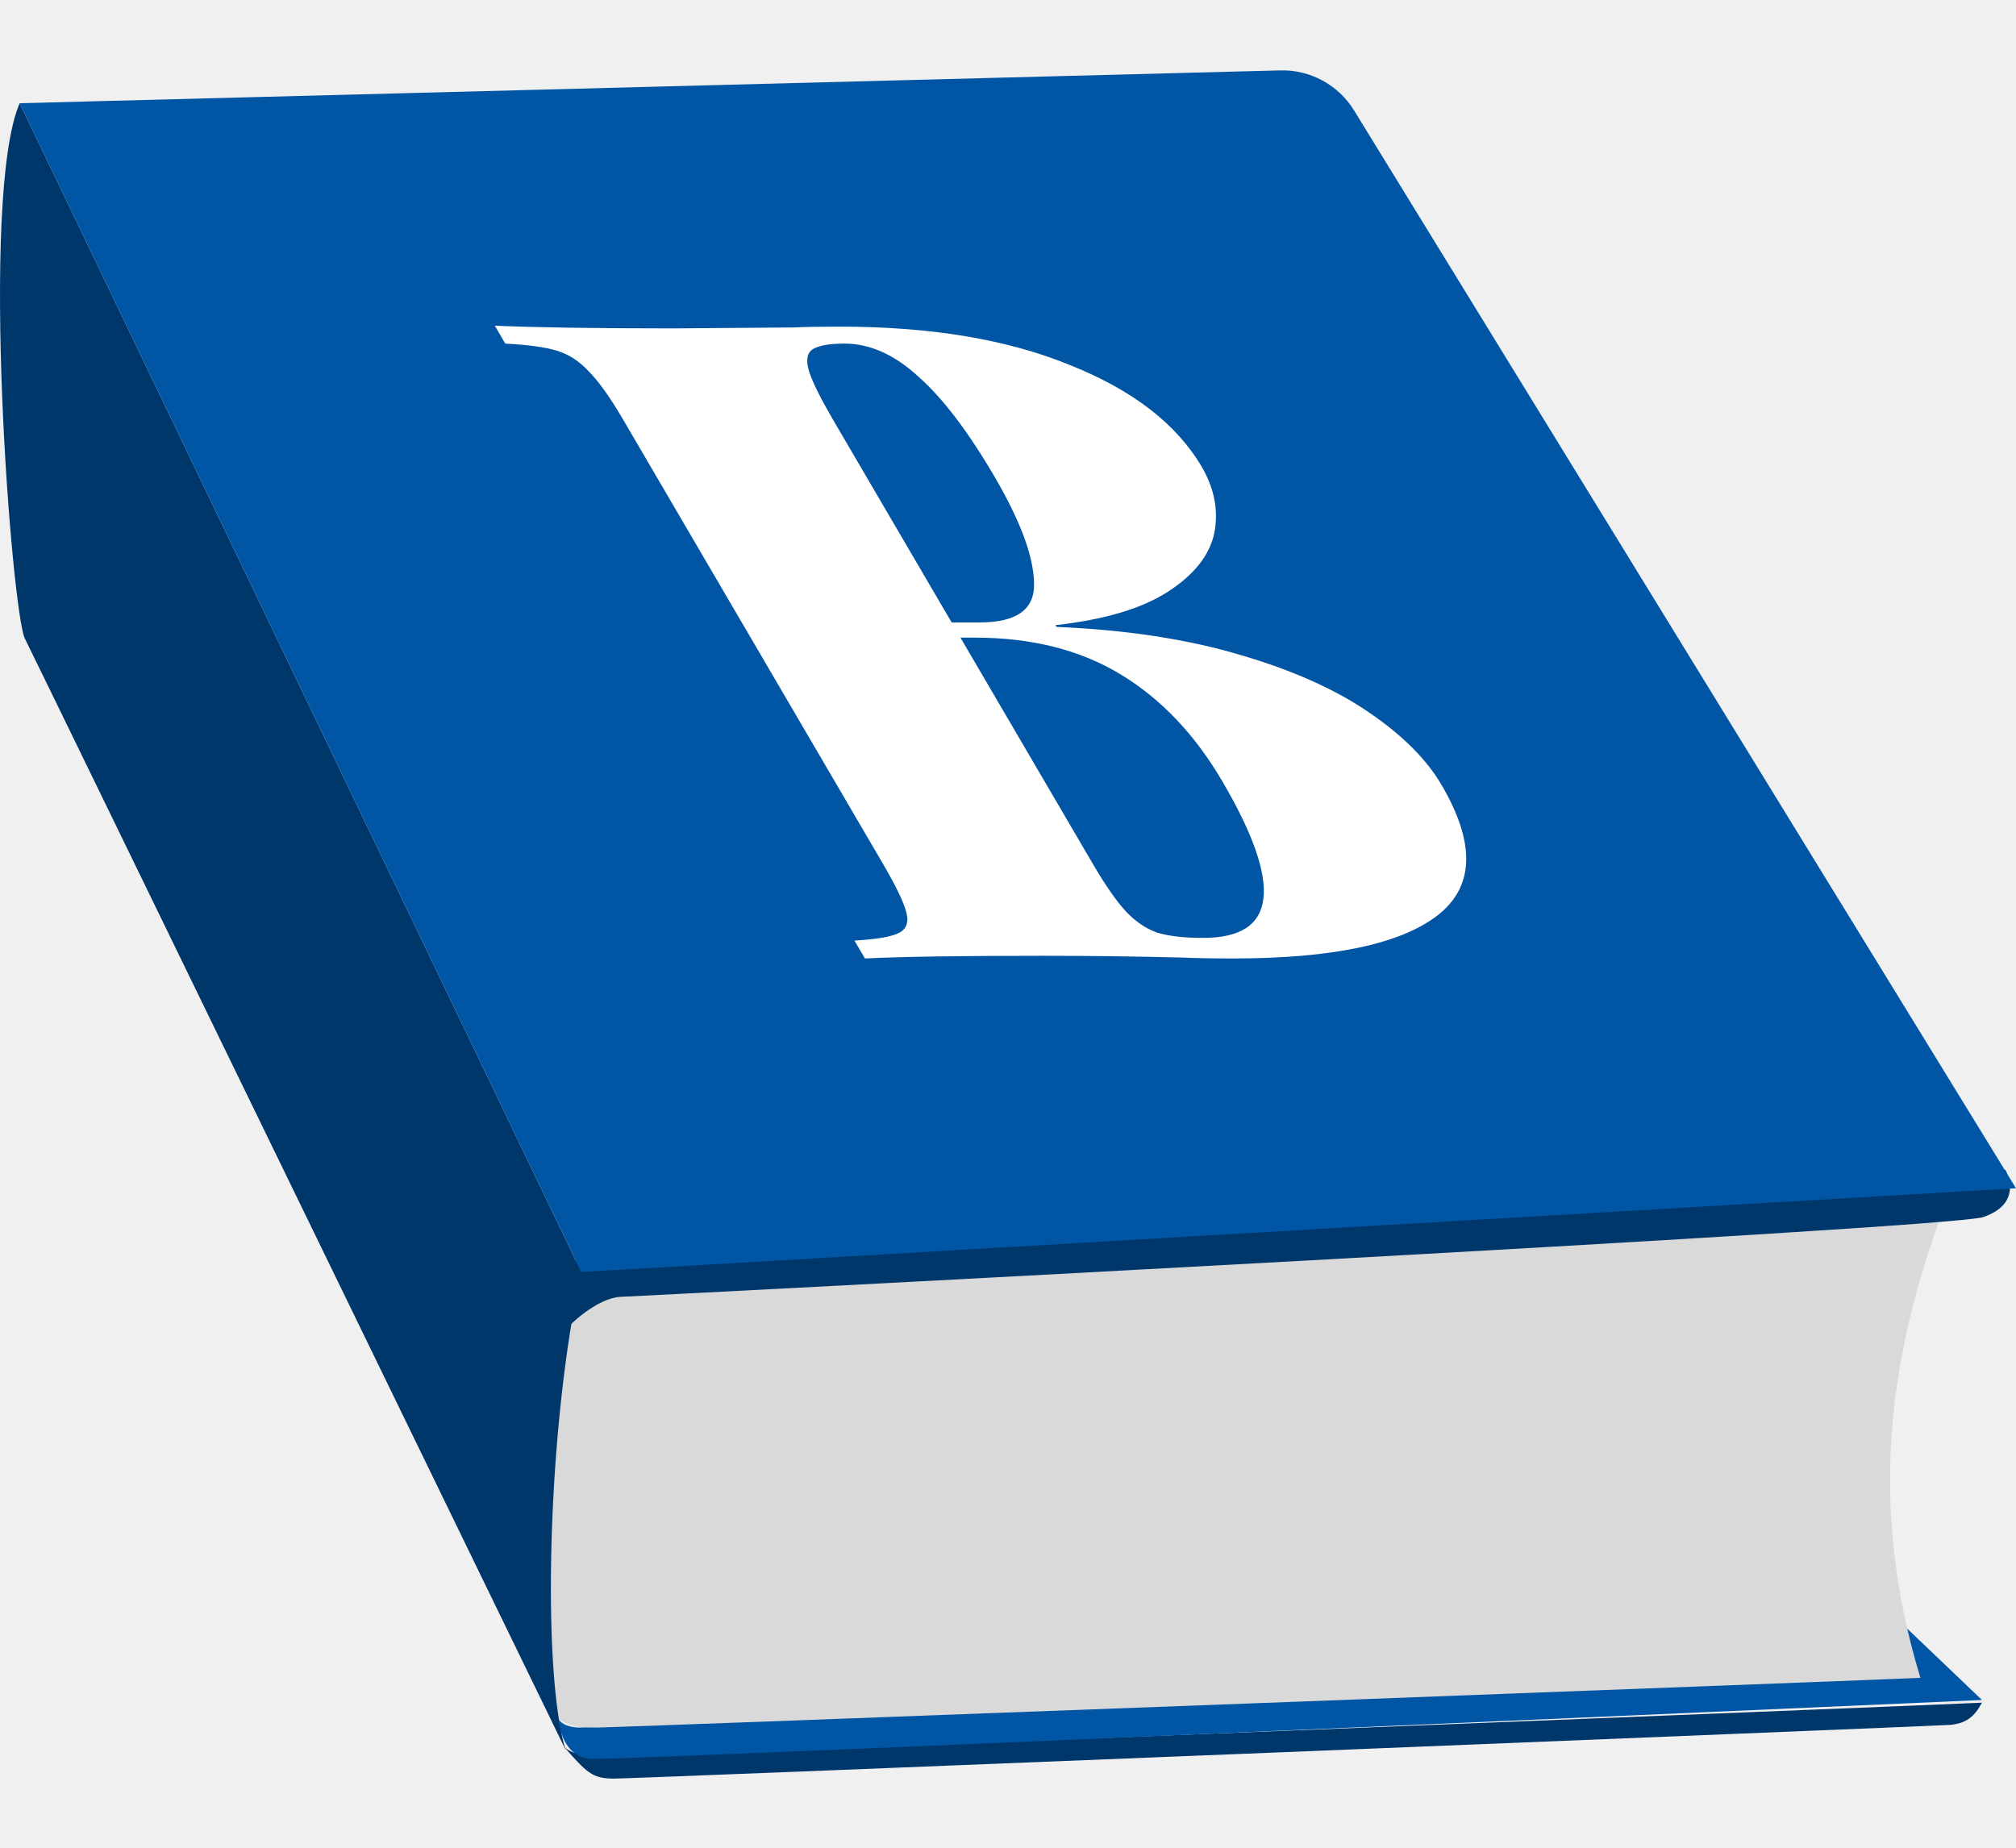
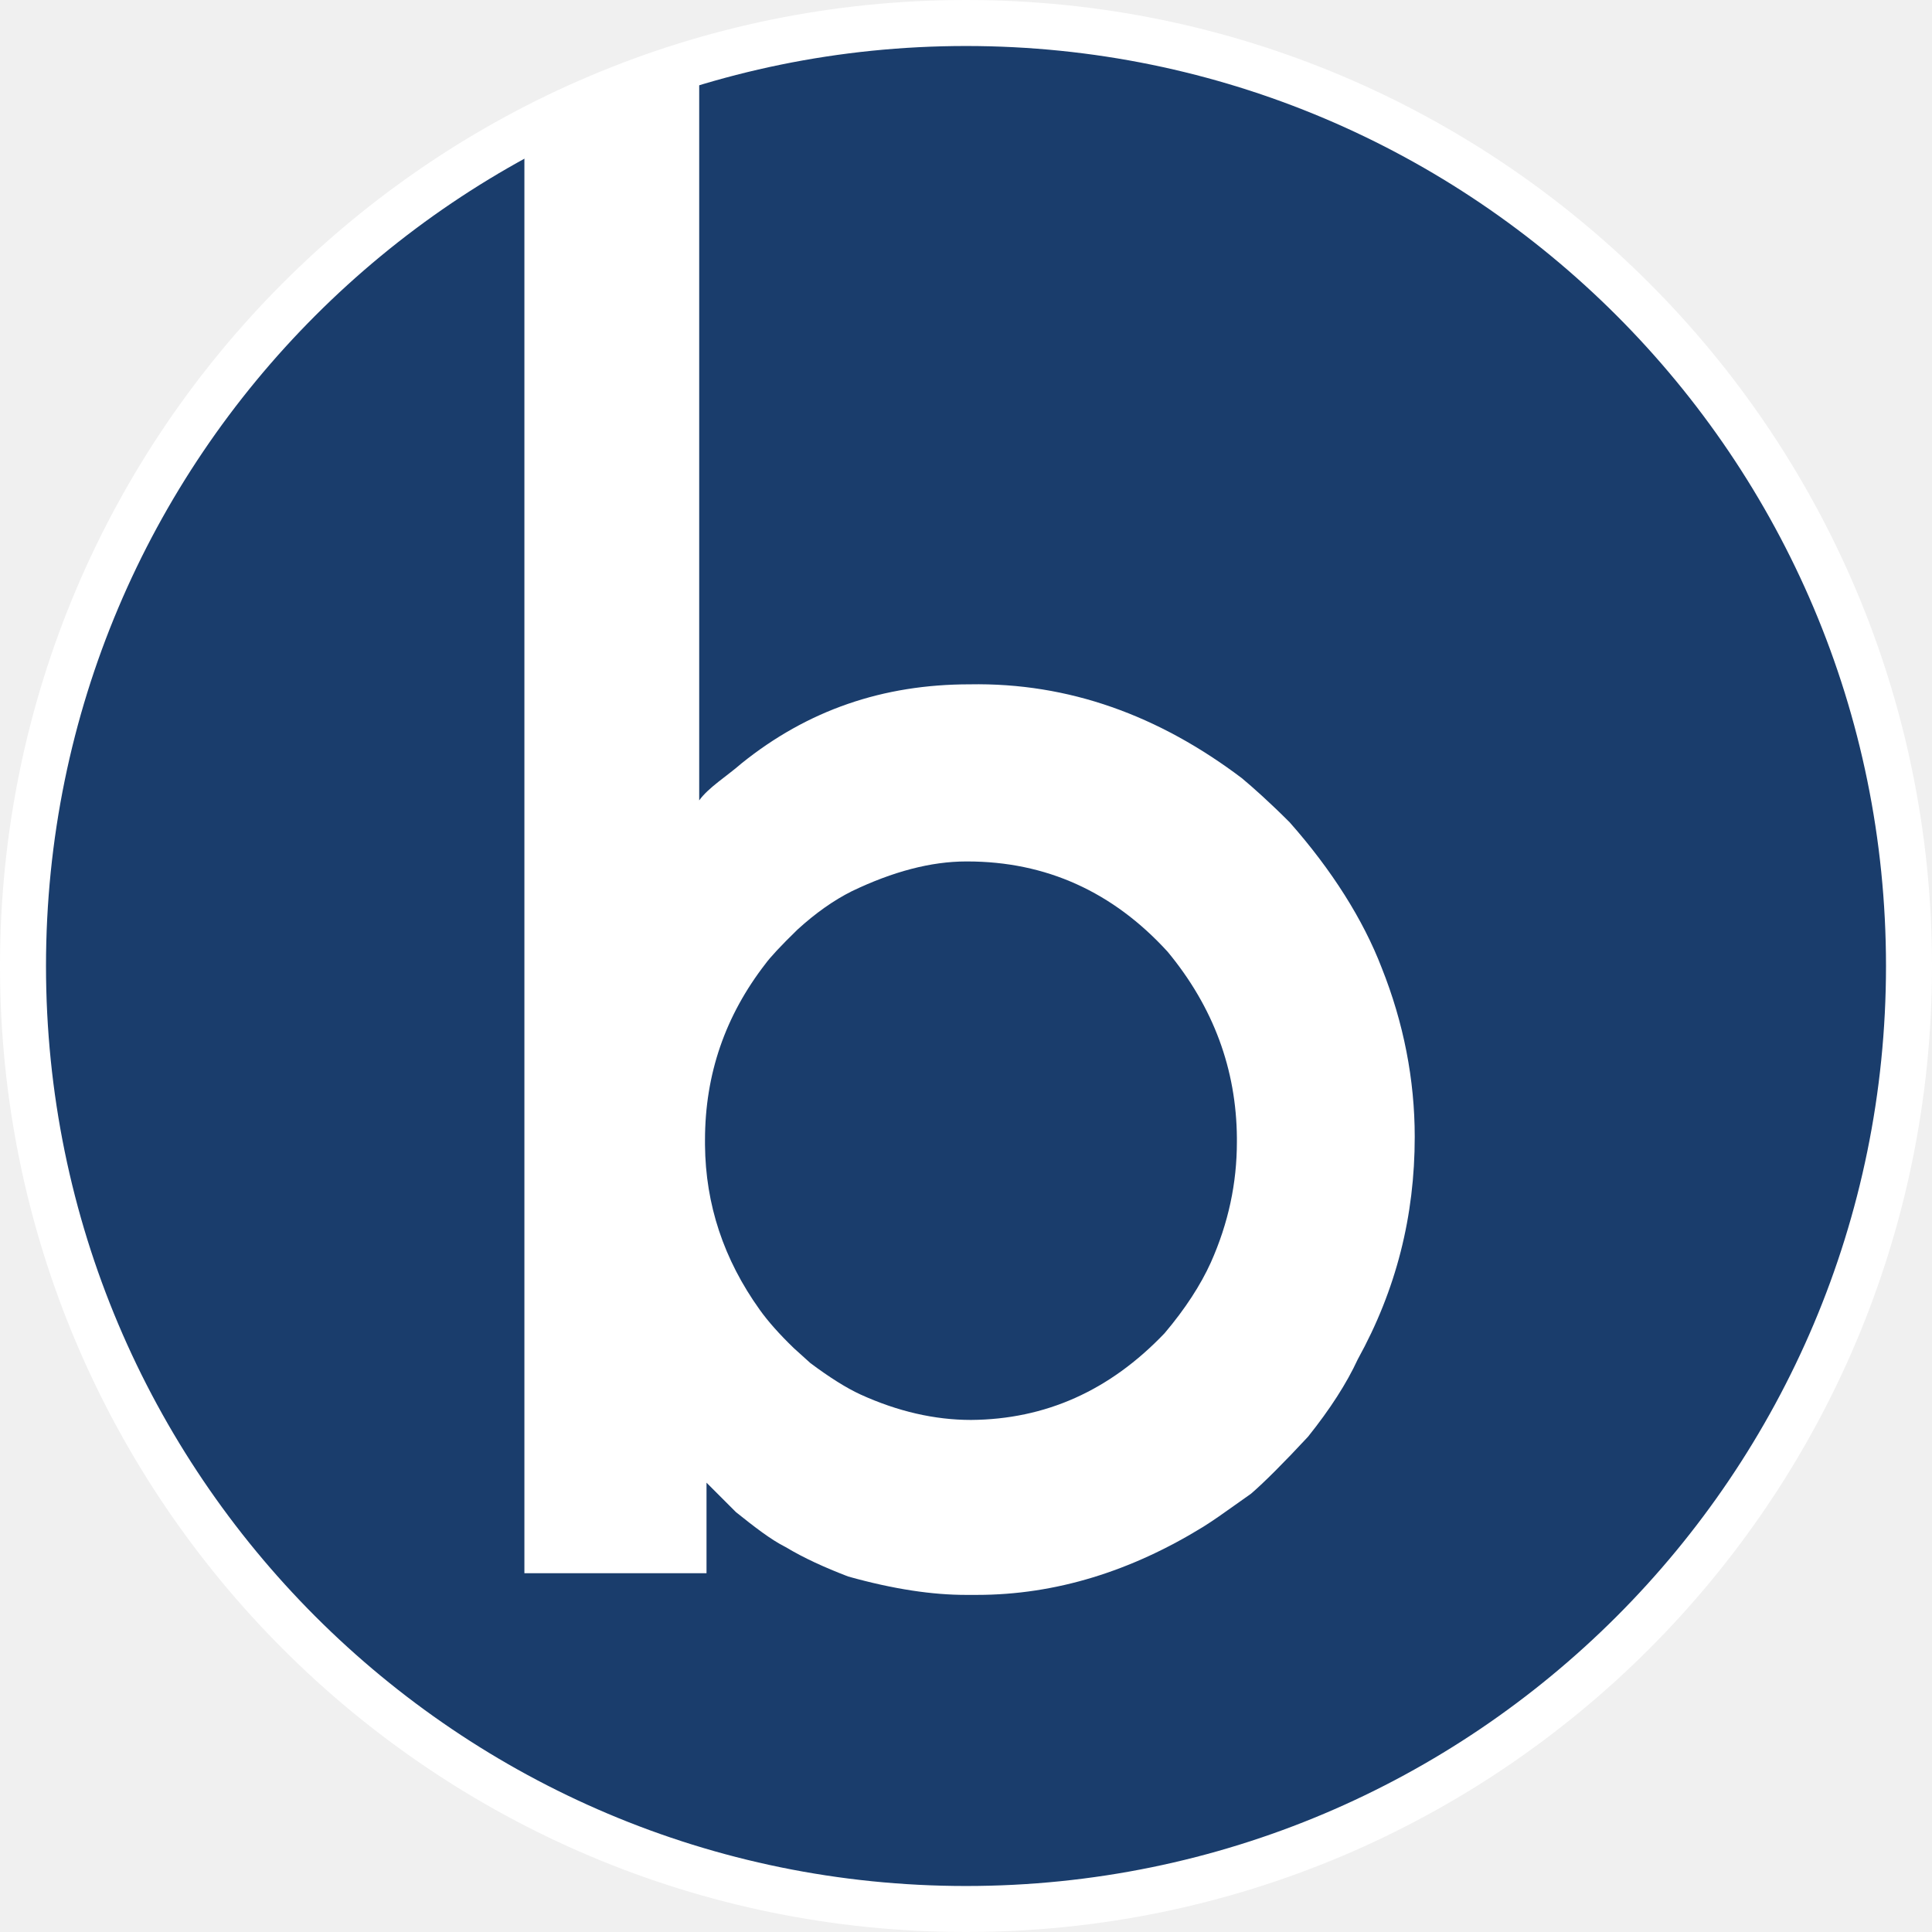
- <svg xmlns="http://www.w3.org/2000/svg" width="24" height="22" viewBox="0 0 24 22" fill="none">
-   <path d="M7.309 21.177C7.044 21.177 6.982 21.099 6.717 20.802C6.764 20.849 6.935 20.927 7.122 20.927C7.309 20.927 23.361 20.288 23.595 20.273L23.593 20.276C23.531 20.384 23.452 20.522 23.205 20.538C22.956 20.553 7.574 21.177 7.309 21.177Z" fill="#00376B" />
-   <path d="M23.595 20.241L22.535 19.229C17.392 19.675 7.066 20.569 6.904 20.569C6.742 20.569 6.671 20.506 6.655 20.475C6.66 20.626 6.745 20.93 7.045 20.943C7.344 20.955 18.203 20.48 23.595 20.241Z" fill="#0055A5" />
-   <path d="M7.122 20.569C7.309 20.569 22.628 19.992 22.862 19.977C22.255 17.982 22.457 16.205 23.143 14.382L6.343 15.442L6.514 20.164L6.592 20.397C6.592 20.397 6.592 20.444 6.717 20.506C6.842 20.569 6.935 20.569 7.122 20.569Z" fill="#D9D9D9" />
-   <path d="M7.387 15.441C7.113 15.454 6.764 15.774 6.686 15.893C6.686 15.893 6.826 15.13 6.904 14.803C6.982 14.475 23.875 13.93 23.875 13.93C23.985 14.164 23.935 14.379 23.611 14.491C23.205 14.631 7.73 15.426 7.387 15.441Z" fill="#00376B" />
-   <path d="M6.733 20.834C6.446 19.899 6.515 16.969 6.92 15.145L0.234 1.229C-0.249 2.351 0.141 7.291 0.296 7.603C0.452 7.914 6.733 20.834 6.733 20.834Z" fill="#00376B" />
-   <path d="M15.242 0.838L0.234 1.229L6.92 15.145L24 14.148L16.12 1.315C15.933 1.011 15.599 0.829 15.242 0.838Z" fill="#0055A5" />
-   <path d="M12.578 7.464C13.403 7.499 14.127 7.609 14.752 7.794C15.385 7.978 15.901 8.209 16.301 8.485C16.697 8.755 16.984 9.042 17.162 9.347C17.569 10.042 17.552 10.56 17.111 10.901C16.67 11.241 15.859 11.412 14.678 11.412C14.44 11.412 14.236 11.408 14.068 11.401C13.502 11.387 12.952 11.38 12.419 11.38C11.459 11.38 10.752 11.39 10.297 11.412L10.172 11.199C10.426 11.184 10.598 11.156 10.688 11.114C10.787 11.071 10.821 10.989 10.791 10.869C10.762 10.748 10.668 10.553 10.511 10.284L7.424 5.006C7.267 4.736 7.128 4.541 7.008 4.421C6.897 4.3 6.771 4.219 6.631 4.176C6.491 4.133 6.286 4.105 6.015 4.091L5.891 3.878C6.371 3.899 7.083 3.91 8.026 3.91L9.435 3.899C9.595 3.892 9.782 3.889 9.995 3.889C11.078 3.889 11.992 4.041 12.736 4.346C13.485 4.644 14.008 5.049 14.307 5.559C14.46 5.822 14.509 6.088 14.454 6.357C14.394 6.62 14.209 6.85 13.898 7.049C13.588 7.248 13.143 7.379 12.566 7.443L12.578 7.464ZM10.052 4.091C9.863 4.091 9.734 4.116 9.665 4.165C9.603 4.215 9.594 4.304 9.635 4.431C9.677 4.559 9.773 4.751 9.922 5.006L11.329 7.411H11.661C12.104 7.411 12.32 7.255 12.31 6.943C12.304 6.623 12.147 6.201 11.84 5.676C11.525 5.137 11.223 4.74 10.934 4.485C10.649 4.222 10.355 4.091 10.052 4.091ZM14.325 11.167C15.203 11.167 15.279 10.546 14.553 9.305C14.225 8.744 13.82 8.319 13.338 8.028C12.857 7.737 12.279 7.592 11.607 7.592H11.434L13.009 10.284C13.158 10.539 13.289 10.727 13.4 10.848C13.512 10.968 13.635 11.053 13.771 11.103C13.911 11.146 14.095 11.167 14.325 11.167Z" fill="white" />
+ <svg xmlns="http://www.w3.org/2000/svg" width="210" height="210" viewBox="0 0 210 210" fill="none">
+   <circle cx="105" cy="105" r="102.5" fill="#1A3D6C" stroke="white" stroke-width="5" />
+   <path fill-rule="evenodd" clip-rule="evenodd" d="M57 171V14L76 6V87C77 85.6 78.994 84.381 80.594 82.982C87.792 77.183 95.99 74.384 105.387 74.384C116.185 74.184 125.982 77.783 134.98 84.581C136.18 85.581 137.979 87.181 140.179 89.38C144.777 94.579 148.176 99.977 150.176 105.176C152.575 111.174 153.775 117.373 153.775 123.571C153.775 132.169 151.776 140.167 147.577 147.765C146.377 150.364 144.577 153.164 142.178 156.163C139.579 158.962 137.379 161.161 135.98 162.361C135.383 162.779 134.822 163.179 134.285 163.561C133.025 164.459 131.903 165.259 130.781 165.96C122.983 170.759 114.785 173.358 106.187 173.358H104.988C101.389 173.358 97.19 172.758 92.191 171.359C89.592 170.359 87.392 169.359 85.393 168.16C83.793 167.36 81.993 165.96 79.994 164.361L76.795 161.161V171H57ZM92.587 96.873C97.039 94.734 101.202 93.636 105.018 93.636H105.133C113.69 93.636 120.975 96.931 126.929 103.464C131.902 109.477 134.388 116.241 134.445 123.699V124.104C134.445 128.614 133.52 132.95 131.612 137.228C130.514 139.656 128.837 142.258 126.583 144.918C120.628 151.162 113.632 154.284 105.538 154.341C101.606 154.341 97.559 153.416 93.512 151.566C92.009 150.873 90.159 149.716 88.078 148.155L86.285 146.536C84.667 144.975 83.453 143.588 82.585 142.374C78.654 136.881 76.688 130.926 76.63 124.451V123.931C76.63 116.762 78.827 110.402 83.221 104.736C83.684 104.1 84.84 102.828 86.69 101.036C88.656 99.244 90.622 97.856 92.587 96.873Z" fill="white" />
</svg>
